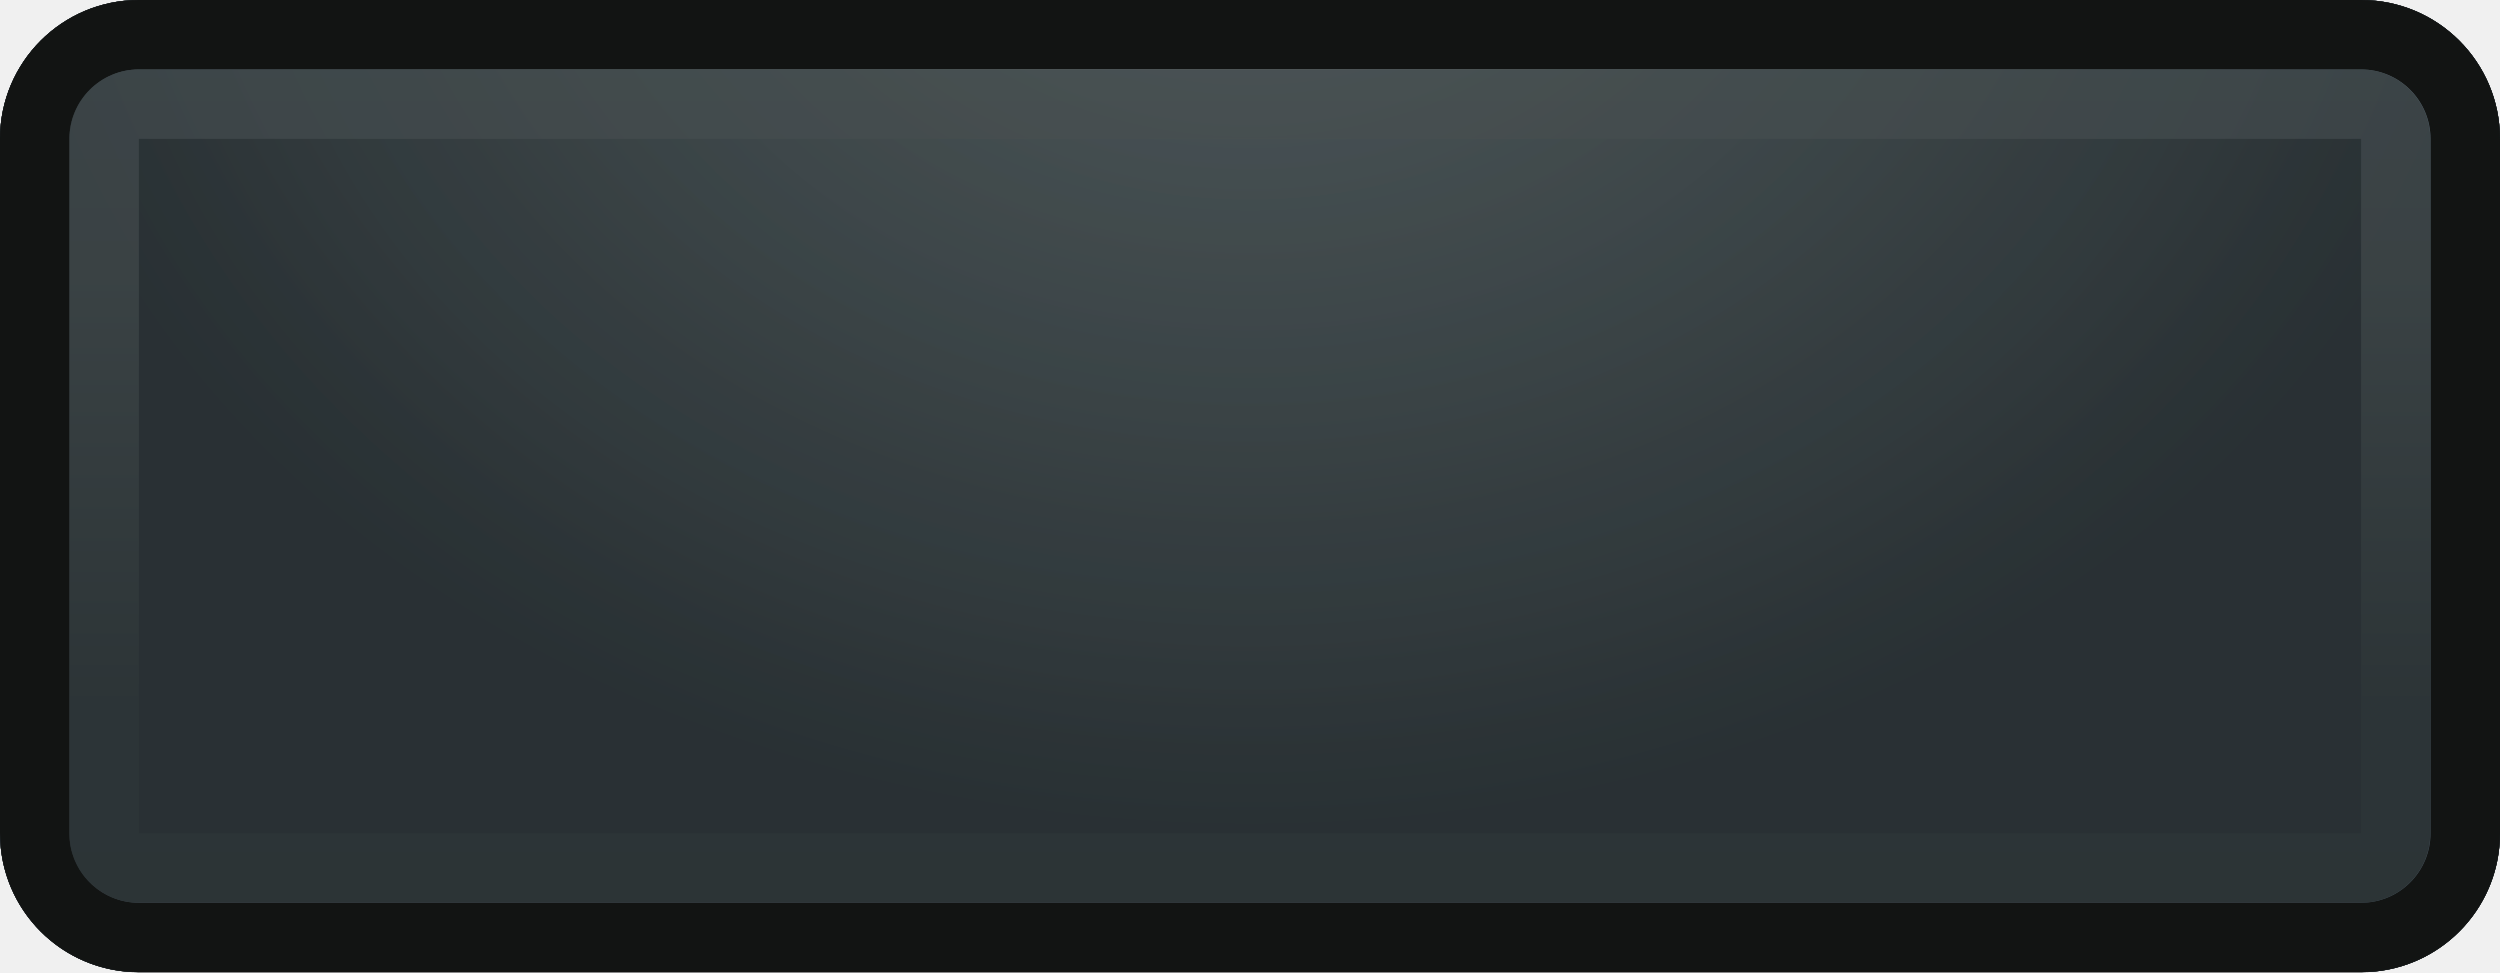
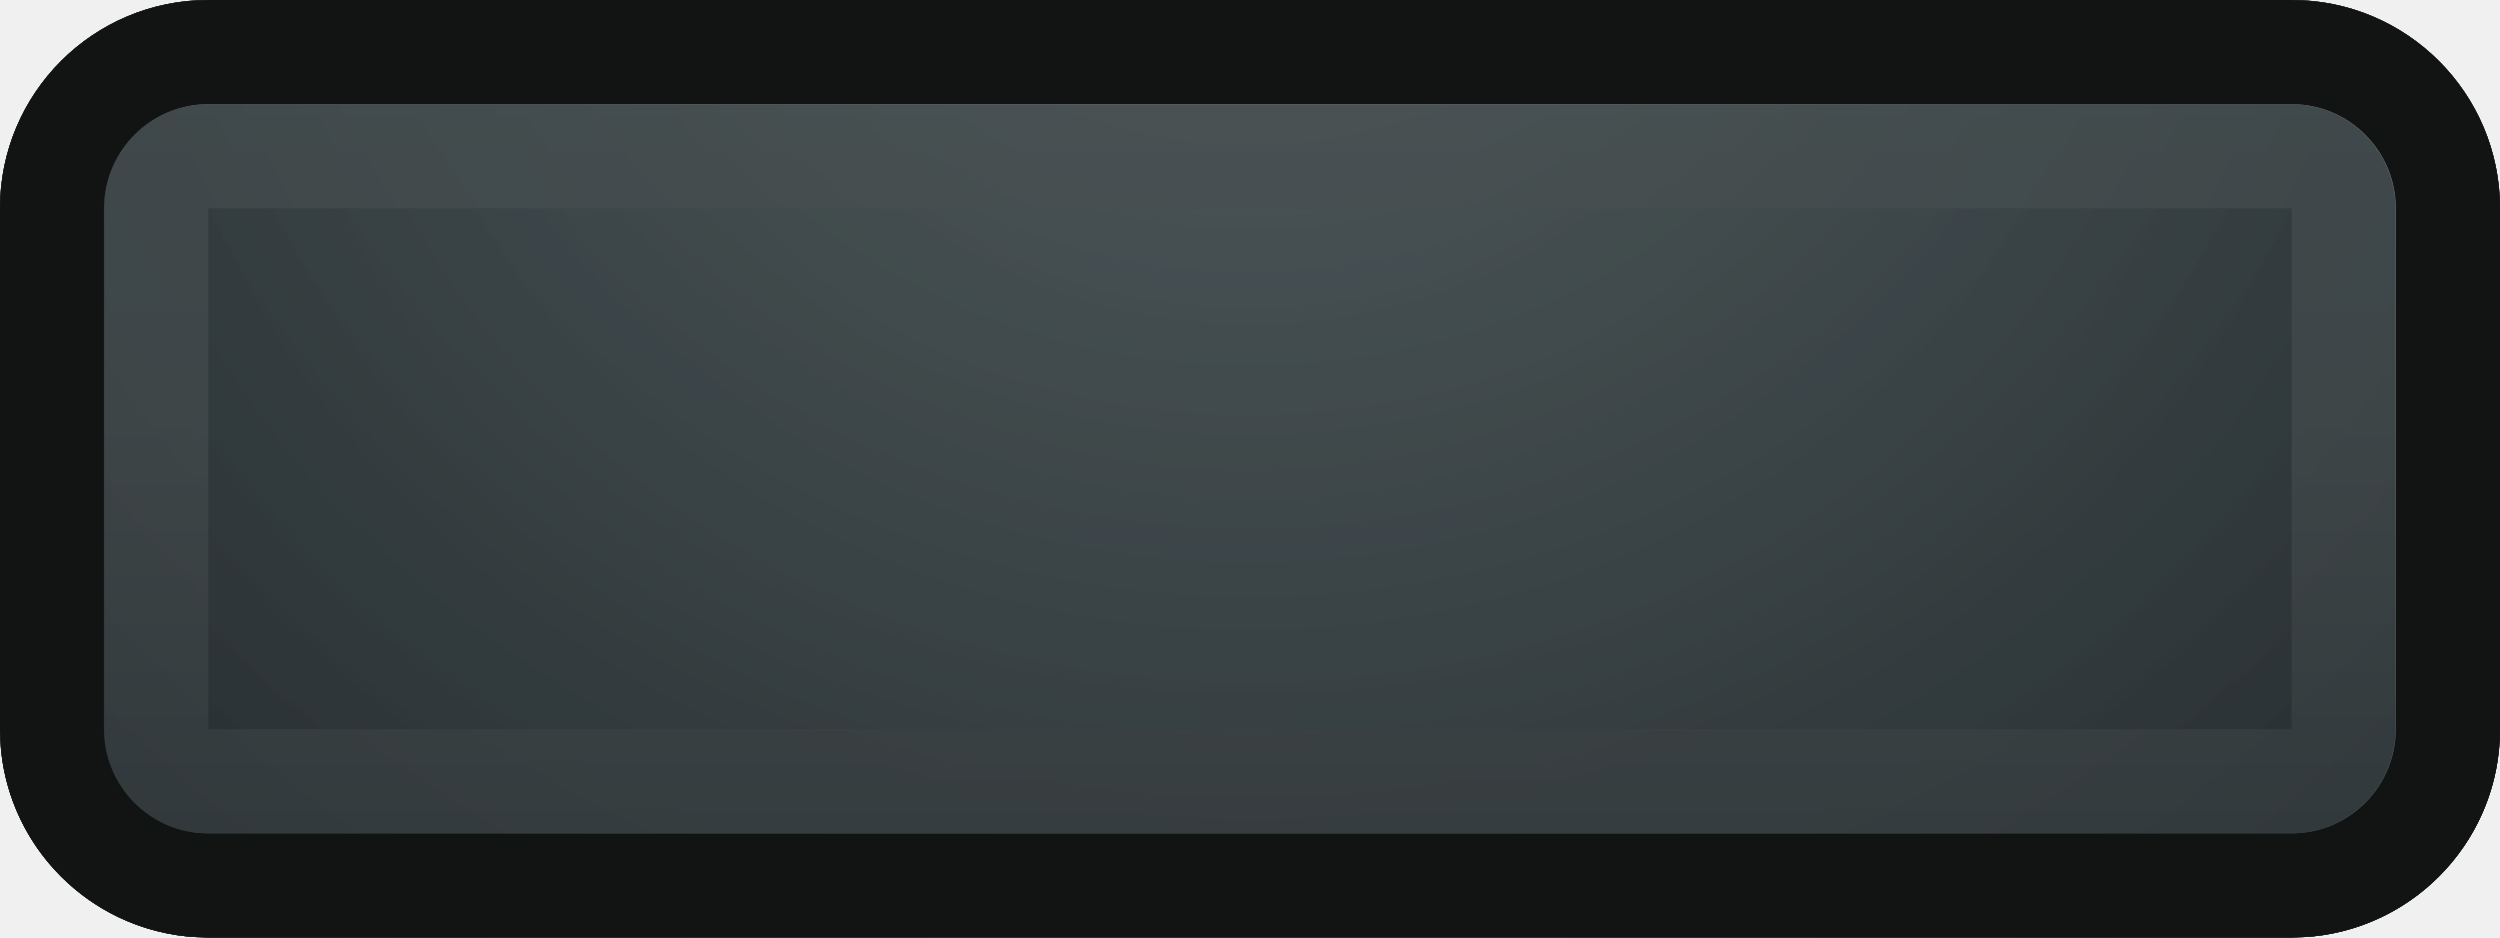
- <svg xmlns="http://www.w3.org/2000/svg" width="36" height="14" viewBox="0 0 36 14" fill="none">
-   <g clip-path="url(#clip0_1043_12221)">
-     <path d="M0 2C0 0.895 0.895 0 2 0H34C35.105 0 36 0.895 36 2V12C36 13.105 35.105 14 34 14H2C0.895 14 0 13.105 0 12V2Z" fill="url(#paint0_radial_1043_12221)" />
-     <path d="M34 13V14H2V13H34ZM35 12V2C35 1.448 34.552 1 34 1H2C1.448 1 1 1.448 1 2V12C1 12.552 1.448 13 2 13V14L1.796 13.989C0.854 13.894 0.106 13.146 0.011 12.204L0 12V2C0 0.895 0.895 3.22128e-08 2 0H34C35.105 0 36 0.895 36 2V12C36 13.036 35.213 13.887 34.204 13.989L34 14V13C34.552 13 35 12.552 35 12Z" fill="black" />
-     <path opacity="0.22" d="M34.181 12.222V13.222H1.836V12.222H34.181ZM34.181 1.777H1.836V13.222L1.733 13.217C1.229 13.166 0.836 12.739 0.836 12.222V1.777C0.836 1.26 1.229 0.834 1.733 0.782L1.836 0.777L34.181 0.777C34.733 0.777 35.181 1.225 35.181 1.777V12.222C35.181 12.774 34.733 13.222 34.181 13.222V1.777Z" fill="#535F64" />
-     <path d="M1 2C1 1.448 1.448 1 2 1H34C34.552 1 35 1.448 35 2V12C35 12.552 34.552 13 34 13H2C1.448 13 1 12.552 1 12V2Z" fill="url(#paint1_radial_1043_12221)" />
-     <path d="M34 0C35.105 1.9328e-07 36 0.895 36 2V12C36 13.105 35.105 14 34 14H2C0.895 14 1.61064e-08 13.105 0 12V2C0 0.895 0.895 1.61064e-08 2 0H34ZM2 1C1.448 1 1 1.448 1 2V12L1.005 12.102C1.056 12.607 1.482 13 2 13H34L34.102 12.995C34.607 12.944 35 12.518 35 12V2C35 1.482 34.607 1.056 34.102 1.005L34 1H2Z" fill="#121413" />
-     <path d="M2 1C1.448 1 1 1.448 1 2V12C1 12.552 1.448 13 2 13H34C34.552 13 35 12.552 35 12V2C35 1.448 34.552 1 34 1H2ZM34 12H2V2H34V12Z" fill="url(#paint2_linear_1043_12221)" />
-     <g opacity="0.8">
-       <path d="M0 2C0 0.895 0.895 0 2 0H34C35.105 0 36 0.895 36 2V12C36 13.105 35.105 14 34 14H2C0.895 14 0 13.105 0 12V2Z" fill="url(#paint3_radial_1043_12221)" />
-       <path d="M34 0C35.105 0 36 0.895 36 2V12C36 13.036 35.213 13.887 34.204 13.989L34 14H2L1.796 13.989C0.854 13.894 0.106 13.146 0.011 12.204L0 12V2C0 0.895 0.895 3.22128e-08 2 0H34ZM2 1C1.448 1 1 1.448 1 2V12C1 12.552 1.448 13 2 13H34C34.552 13 35 12.552 35 12V2C35 1.448 34.552 1 34 1H2Z" fill="#121413" />
-       <path opacity="0.22" d="M33.996 12V13H1.996V12H33.996ZM33.996 2H1.996V13C1.478 13 1.052 12.607 1.001 12.102L0.996 12V2C0.996 1.448 1.444 1 1.996 1H33.996L34.099 1.005C34.603 1.056 34.996 1.482 34.996 2V12C34.996 12.518 34.603 12.944 34.099 12.995L33.996 13V2Z" fill="#535F64" />
-       <path d="M0.996 2C0.996 1.448 1.444 1 1.996 1H33.996C34.548 1 34.996 1.448 34.996 2V12C34.996 12.552 34.548 13 33.996 13H1.996C1.444 13 0.996 12.552 0.996 12V2Z" fill="#121413" fill-opacity="0.82" />
-     </g>
-   </g>
+ <svg xmlns="http://www.w3.org/2000/svg" viewBox="0 0 24 9">
  <defs>
-     <radialGradient id="paint0_radial_1043_12221" cx="0" cy="0" r="1" gradientUnits="userSpaceOnUse" gradientTransform="translate(18 -3) rotate(90) scale(15 18)">
+     <radialGradient id="paint0_radial_303_87174" cx="0" cy="0" r="1" gradientUnits="userSpaceOnUse" gradientTransform="matrix(0, 14.7778, -15.7241, 0, 12, -2.721947)">
      <stop offset="0.112" stop-color="#CDEDF3" />
      <stop offset="0.5" stop-color="#CADDE2" />
      <stop offset="1" stop-color="#748183" />
    </radialGradient>
-     <radialGradient id="paint1_radial_1043_12221" cx="0" cy="0" r="1" gradientUnits="userSpaceOnUse" gradientTransform="translate(18 -2) rotate(90) scale(14 18.0625)">
+     <radialGradient id="paint1_radial_303_87174" cx="0" cy="0" r="1" gradientUnits="userSpaceOnUse" gradientTransform="matrix(0, 12.6667, -14.4138, 0, 12, -1.333054)">
      <stop offset="0.112" stop-color="#C1E6F9" />
      <stop offset="0.45" stop-color="#ABCCDE" />
      <stop offset="1" stop-color="#728895" />
    </radialGradient>
-     <linearGradient id="paint2_linear_1043_12221" x1="18" y1="1" x2="18" y2="13" gradientUnits="userSpaceOnUse">
+     <linearGradient id="paint2_linear_303_87174" x1="12" y1="1" x2="12" y2="13" gradientUnits="userSpaceOnUse" gradientTransform="matrix(1, 0, 0, 1, 0, 0.000275)">
      <stop stop-color="#CAE5F3" />
      <stop offset="0.255" stop-color="#C6DBE6" />
      <stop offset="0.756" stop-color="#8498A4" />
      <stop offset="1" stop-color="#8397A2" />
    </linearGradient>
-     <radialGradient id="paint3_radial_1043_12221" cx="0" cy="0" r="1" gradientUnits="userSpaceOnUse" gradientTransform="translate(18 -3.5) rotate(90) scale(15.5 18)">
+     <radialGradient id="paint3_radial_303_87174" cx="0" cy="0" r="1" gradientUnits="userSpaceOnUse" gradientTransform="translate(12 -2.72222) rotate(90) scale(14.7778 15.7241)">
      <stop offset="0.112" stop-color="#C8C8C8" />
      <stop offset="0.45" stop-color="#7F8884" />
      <stop offset="1" stop-color="#2C3740" />
    </radialGradient>
-     <clipPath id="clip0_1043_12221">
-       <rect width="36" height="14" fill="white" />
-     </clipPath>
  </defs>
+   <path d="M 0 2 C 0 0.896 0.895 0 2 0 L 22 0 C 23.104 0 24 0.896 24 2 L 24 7 C 24 8.105 23.104 9 22 9 L 2 9 C 0.895 9 0 8.105 0 7 L 0 2 Z" fill="url(#paint0_radial_303_87174)" style="stroke-width: 1;" />
+   <path d="M 22 8 L 22 9 L 2 9 L 2 8 L 22 8 Z M 23 7 L 23 2 C 23 1.448 22.552 1 22 1 L 2 1 C 1.447 1 1 1.448 1 2 L 1 7 C 1 7.553 1.447 8 2 8 L 2 9 L 1.795 8.99 C 0.854 8.894 0.106 8.146 0.01 7.204 L 0 7 L 0 2 C 0 0.896 0.895 0 2 0 L 22 0 C 23.104 0 24 0.896 24 2 L 24 7 C 24 8.036 23.212 8.887 22.204 8.99 L 22 9 L 22 8 C 22.552 8 23 7.553 23 7 Z" fill="black" style="stroke-width: 1;" />
+   <path opacity="0.22" d="M 22.18 7.222 L 22.18 8.222 L 1.836 8.222 L 1.836 7.222 L 22.18 7.222 Z M 22.18 1.778 L 1.836 1.778 L 1.836 8.222 L 1.733 8.217 C 1.229 8.166 0.836 7.74 0.836 7.222 L 0.836 1.778 C 0.836 1.26 1.229 0.834 1.733 0.782 L 1.836 0.778 L 22.18 0.778 C 22.733 0.778 23.18 1.225 23.18 1.778 L 23.18 7.222 C 23.18 7.774 22.733 8.222 22.18 8.222 L 22.18 1.778 Z" fill="#535F64" style="stroke-width: 1;" />
+   <path d="M 1 2 C 1 1.448 1.447 1 2 1 L 22 1 C 22.552 1 23 1.448 23 2 L 23 7 C 23 7.553 22.552 8 22 8 L 2 8 C 1.447 8 1 7.553 1 7 L 1 2 Z" fill="url(#paint1_radial_303_87174)" style="stroke-width: 1;" />
+   <path d="M 0 7 L 0 2 C 0 0.896 0.895 0 2 0 L 2 1 C 1.447 1 1 1.448 1 2 L 1 7 L 1.004 7.103 C 1.056 7.607 1.482 8 2 8 L 22 8 L 22.102 7.995 C 22.606 7.944 23 7.518 23 7 L 23 2 C 23 1.483 22.606 1.056 22.102 1.005 L 22 1 L 22 0 C 23.104 0 24 0.896 24 2 L 24 7 C 24 8.105 23.104 9 22 9 L 2 9 C 0.895 9 0 8.105 0 7 Z M 22 0 L 22 1 L 2 1 L 2 0 L 22 0 Z" fill="#121413" style="stroke-width: 1;" />
+   <path d="M 2 1 C 1.447 1 1 1.448 1 2 L 1 7 C 1 7.553 1.447 8 2 8 L 22 8 C 22.552 8 23 7.553 23 7 L 23 2 C 23 1.448 22.552 1 22 1 L 2 1 Z M 22 7 L 2 7 L 2 2 L 22 2 L 22 7 Z" fill="url(#paint2_linear_303_87174)" style="stroke-width: 1;" />
+   <g opacity="0.8" transform="matrix(1, 0, 0, 1, 0.000003, 0.000279)">
+     <path d="M 0 2 C 0 0.895 0.895 0 2 0 L 22 0 C 23.105 0 24 0.895 24 2 L 24 7 C 24 8.104 23.105 9 22 9 L 2 9 C 0.895 9 0 8.104 0 7 L 0 2 Z" fill="url(#paint3_radial_303_87174)" />
+     <path d="M 22 8 L 22 9 L 2 9 L 2 8 L 22 8 Z M 23 7 L 23 2 C 23 1.448 22.552 1 22 1 L 2 1 C 1.448 1 1 1.448 1 2 L 1 7 C 1 7.552 1.448 8 2 8 L 2 9 L 1.796 8.989 C 0.854 8.894 0.106 8.145 0.011 7.204 L 0 7 L 0 2 C 0 0.895 0.895 0 2 0 L 22 0 C 23.105 0 24 0.895 24 2 L 24 7 C 24 8.035 23.213 8.887 22.204 8.989 L 22 9 L 22 8 C 22.552 8 23 7.552 23 7 Z" fill="#121413" />
+     <path opacity="0.22" d="M 21.996 7 L 21.996 8 L 1.996 8 L 1.996 7 L 21.996 7 Z M 21.996 2 L 1.996 2 L 1.996 8 C 1.478 8 1.052 7.606 1.001 7.102 L 0.996 7 L 0.996 2 C 0.996 1.448 1.444 1 1.996 1 L 21.996 1 L 22.099 1.005 C 22.603 1.056 22.996 1.482 22.996 2 L 22.996 7 C 22.996 7.517 22.603 7.944 22.099 7.995 L 21.996 8 L 21.996 2 Z" fill="#535F64" />
+     <path d="M 0.996 2 C 0.996 1.448 1.444 1 1.996 1 L 21.996 1 C 22.548 1 22.996 1.448 22.996 2 L 22.996 7 C 22.996 7.552 22.548 8 21.996 8 L 1.996 8 C 1.444 8 0.996 7.552 0.996 7 L 0.996 2 Z" fill="#121413" fill-opacity="0.82" />
+   </g>
</svg>
